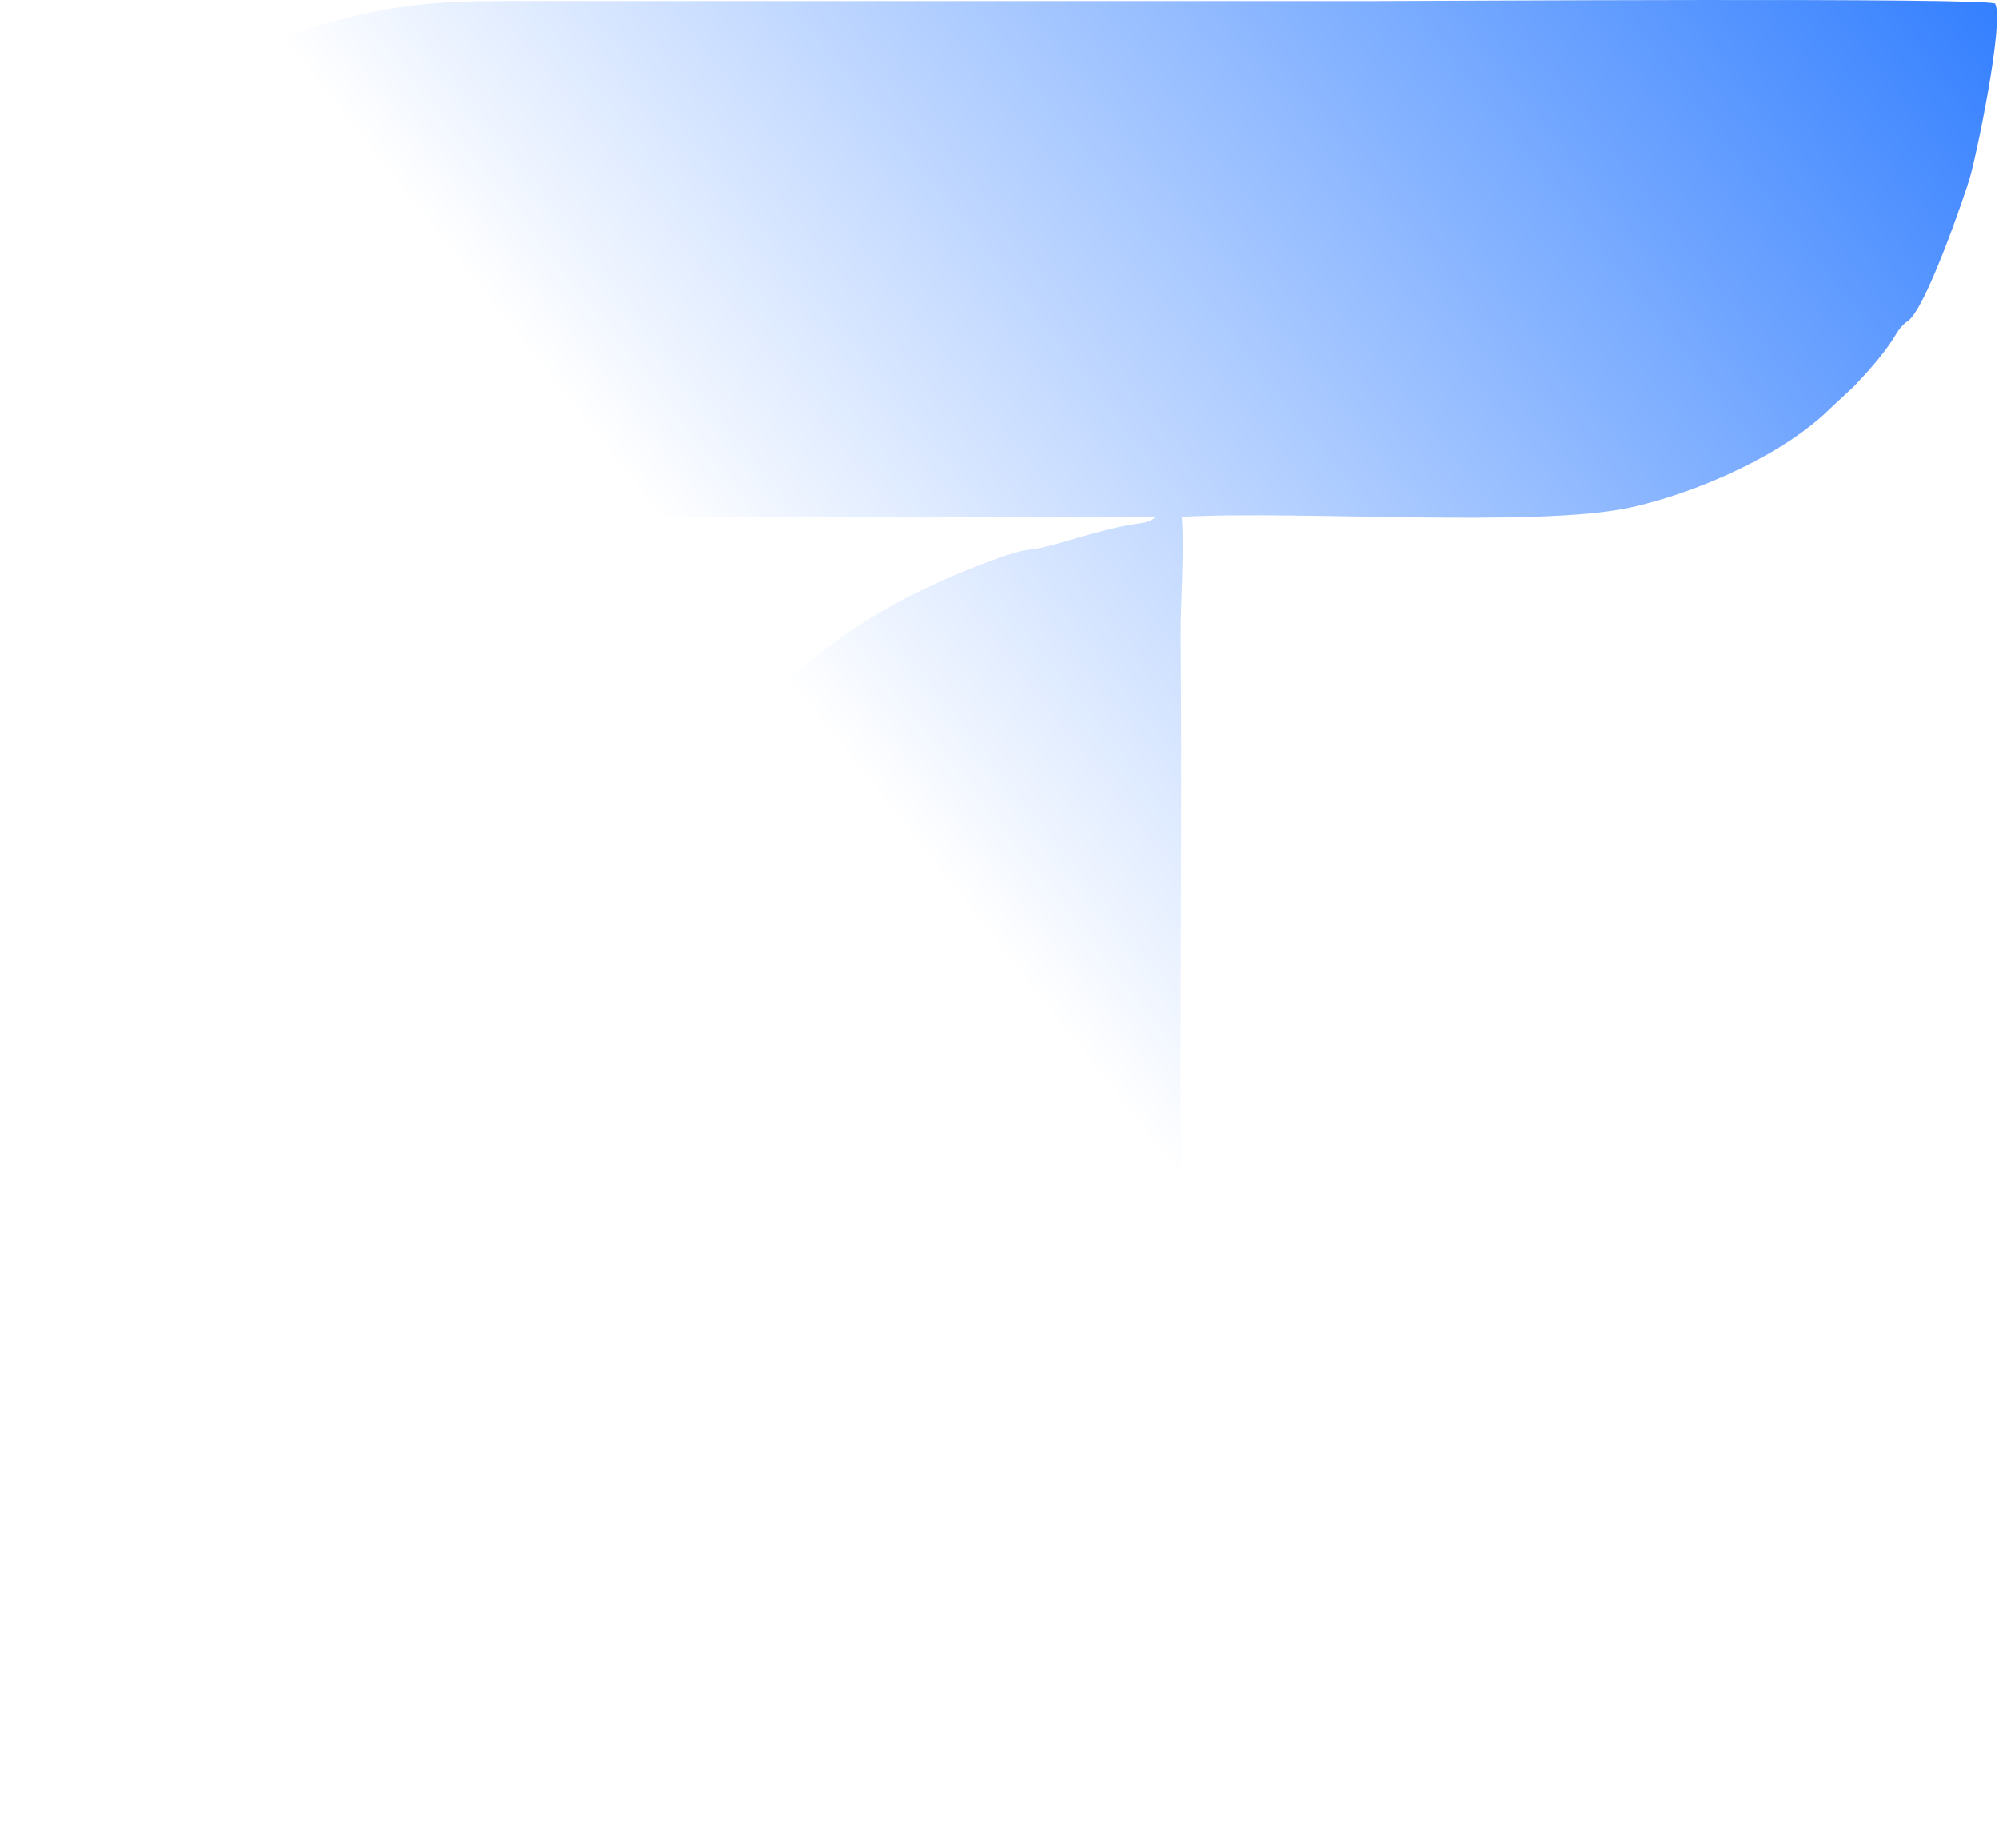
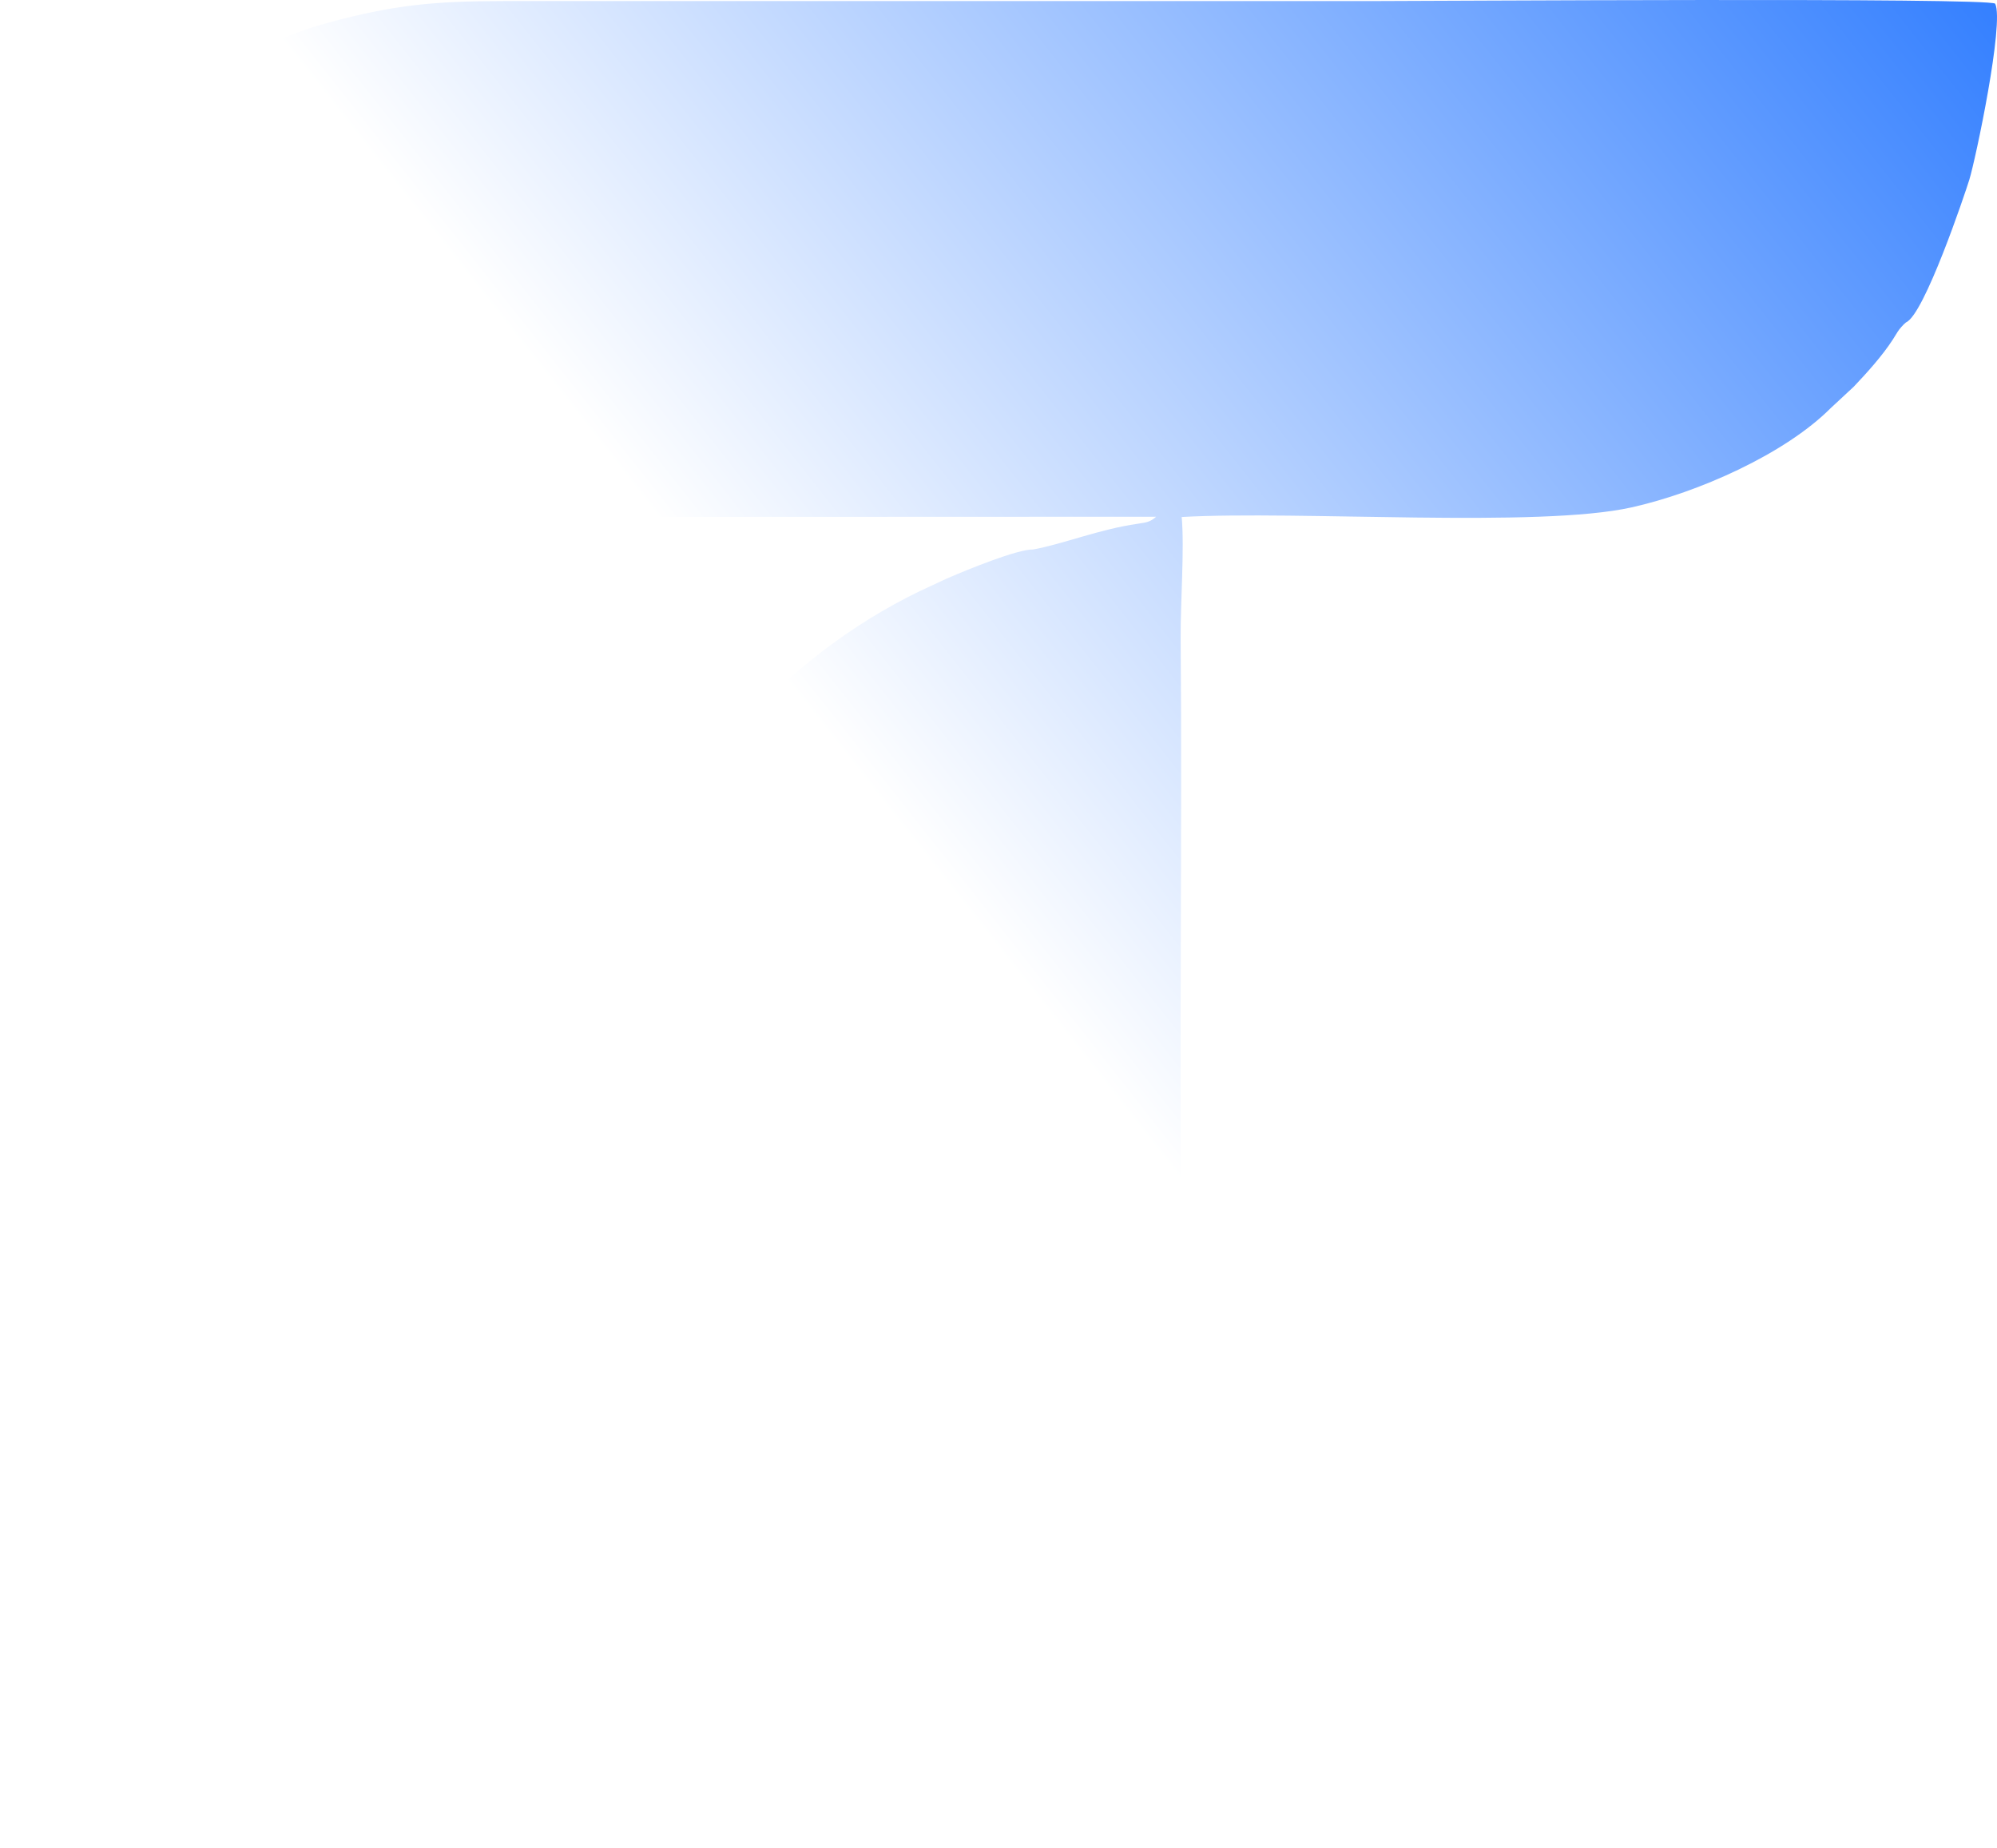
- <svg xmlns="http://www.w3.org/2000/svg" width="595" height="550" viewBox="0 0 595 550" fill="none">
-   <path fill-rule="evenodd" clip-rule="evenodd" d="M0.88 153.883L344.133 153.755C342.458 155.172 341.71 155.404 338.643 155.842C327.019 157.517 316.658 161.822 307.509 163.497C302.818 163.368 287.483 169.708 282.998 171.641C280.627 172.647 279.983 173.033 277.637 174.09C236.838 192.415 199.363 230.766 188.1 274.942C186.192 282.468 183.332 294.762 183.46 303.834L183.383 549.766C208.461 548.761 254.982 535.642 276.348 519.92C289.828 509.997 293.746 508.657 305.395 496.002C311.169 489.713 310.112 492.342 317.432 482.368C342.149 448.733 352.252 408.707 351.711 366.284C350.989 308.602 351.917 248.421 351.427 189.941C351.35 179.219 352.587 163.368 351.736 153.832C386.453 151.873 457.924 157.157 485.63 150.971C505.347 146.589 531.198 135.146 544.884 121.46L551.791 115.043C555.683 110.945 560.296 105.841 563.389 101.047C563.75 100.48 564.755 98.857 564.884 98.65C565.348 98.006 565.348 97.955 565.967 97.259C567.152 95.944 566.482 96.743 567.333 95.918C572.745 93.702 584.884 57.645 586.173 53.469C588.055 47.387 596.611 6.819 593.879 1.097C591.998 -0.784 424.186 0.324 407.407 0.324H149.929C129.233 0.324 117.3 1.458 97.815 6.716C51.061 19.345 14.411 62.671 3.561 111.434C1.937 118.754 1.705 123.986 0.674 131.95C0.442 133.806 -0.847 151.461 0.906 153.858L0.88 153.883Z" fill="url(#paint0_linear_36_3)" />
+ <svg xmlns="http://www.w3.org/2000/svg" width="1761" height="1629" viewBox="0 0 1761 1629" fill="none">
+   <path fill-rule="evenodd" clip-rule="evenodd" d="M2.607 455.969L1019.52 455.587C1014.56 459.787 1012.35 460.474 1003.26 461.773C968.824 466.737 938.128 479.49 911.022 484.454C897.125 484.072 851.693 502.859 838.407 508.587C831.382 511.565 829.473 512.711 822.524 515.842C701.652 570.141 590.629 683.778 557.262 814.675C551.611 836.975 543.136 873.403 543.518 900.285L543.288 1629C617.583 1626.02 755.407 1587.15 818.707 1540.56C858.641 1511.16 870.247 1507.19 904.76 1469.69C921.864 1451.06 918.734 1458.85 940.419 1429.29C1013.64 1329.63 1043.58 1211.03 1041.97 1085.33C1039.84 914.413 1042.58 736.091 1041.13 562.809C1040.9 531.04 1044.57 484.072 1042.05 455.816C1144.9 450.012 1356.64 465.667 1438.72 447.339C1497.13 434.356 1573.72 400.448 1614.27 359.896L1634.73 340.88C1646.26 328.737 1659.93 313.616 1669.09 299.412C1670.16 297.732 1673.14 292.92 1673.52 292.309C1674.89 290.4 1674.89 290.247 1676.73 288.185C1680.24 284.291 1678.25 286.658 1680.77 284.214C1696.81 277.646 1732.77 170.806 1736.59 158.434C1742.16 140.411 1767.51 20.206 1759.42 3.252C1753.85 -2.323 1256.69 0.961 1206.98 0.961H444.178C382.863 0.961 347.51 4.321 289.785 19.9C151.274 57.321 42.695 185.698 10.549 330.188C5.738 351.877 5.051 367.38 1.997 390.978C1.309 396.477 -2.508 448.79 2.684 455.892L2.607 455.969Z" fill="url(#paint0_linear_57_62)" />
  <defs>
-     <linearGradient id="paint0_linear_36_3" x1="201.833" y1="537.535" x2="786.737" y2="76.202" gradientUnits="userSpaceOnUse">
+     <linearGradient id="paint0_linear_57_62" x1="597.948" y1="1592.76" x2="2331" y2="226.073" gradientUnits="userSpaceOnUse">
      <stop stop-color="white" />
      <stop offset="0.312" stop-color="white" />
      <stop offset="1" stop-color="#005FFF" />
    </linearGradient>
  </defs>
</svg>
